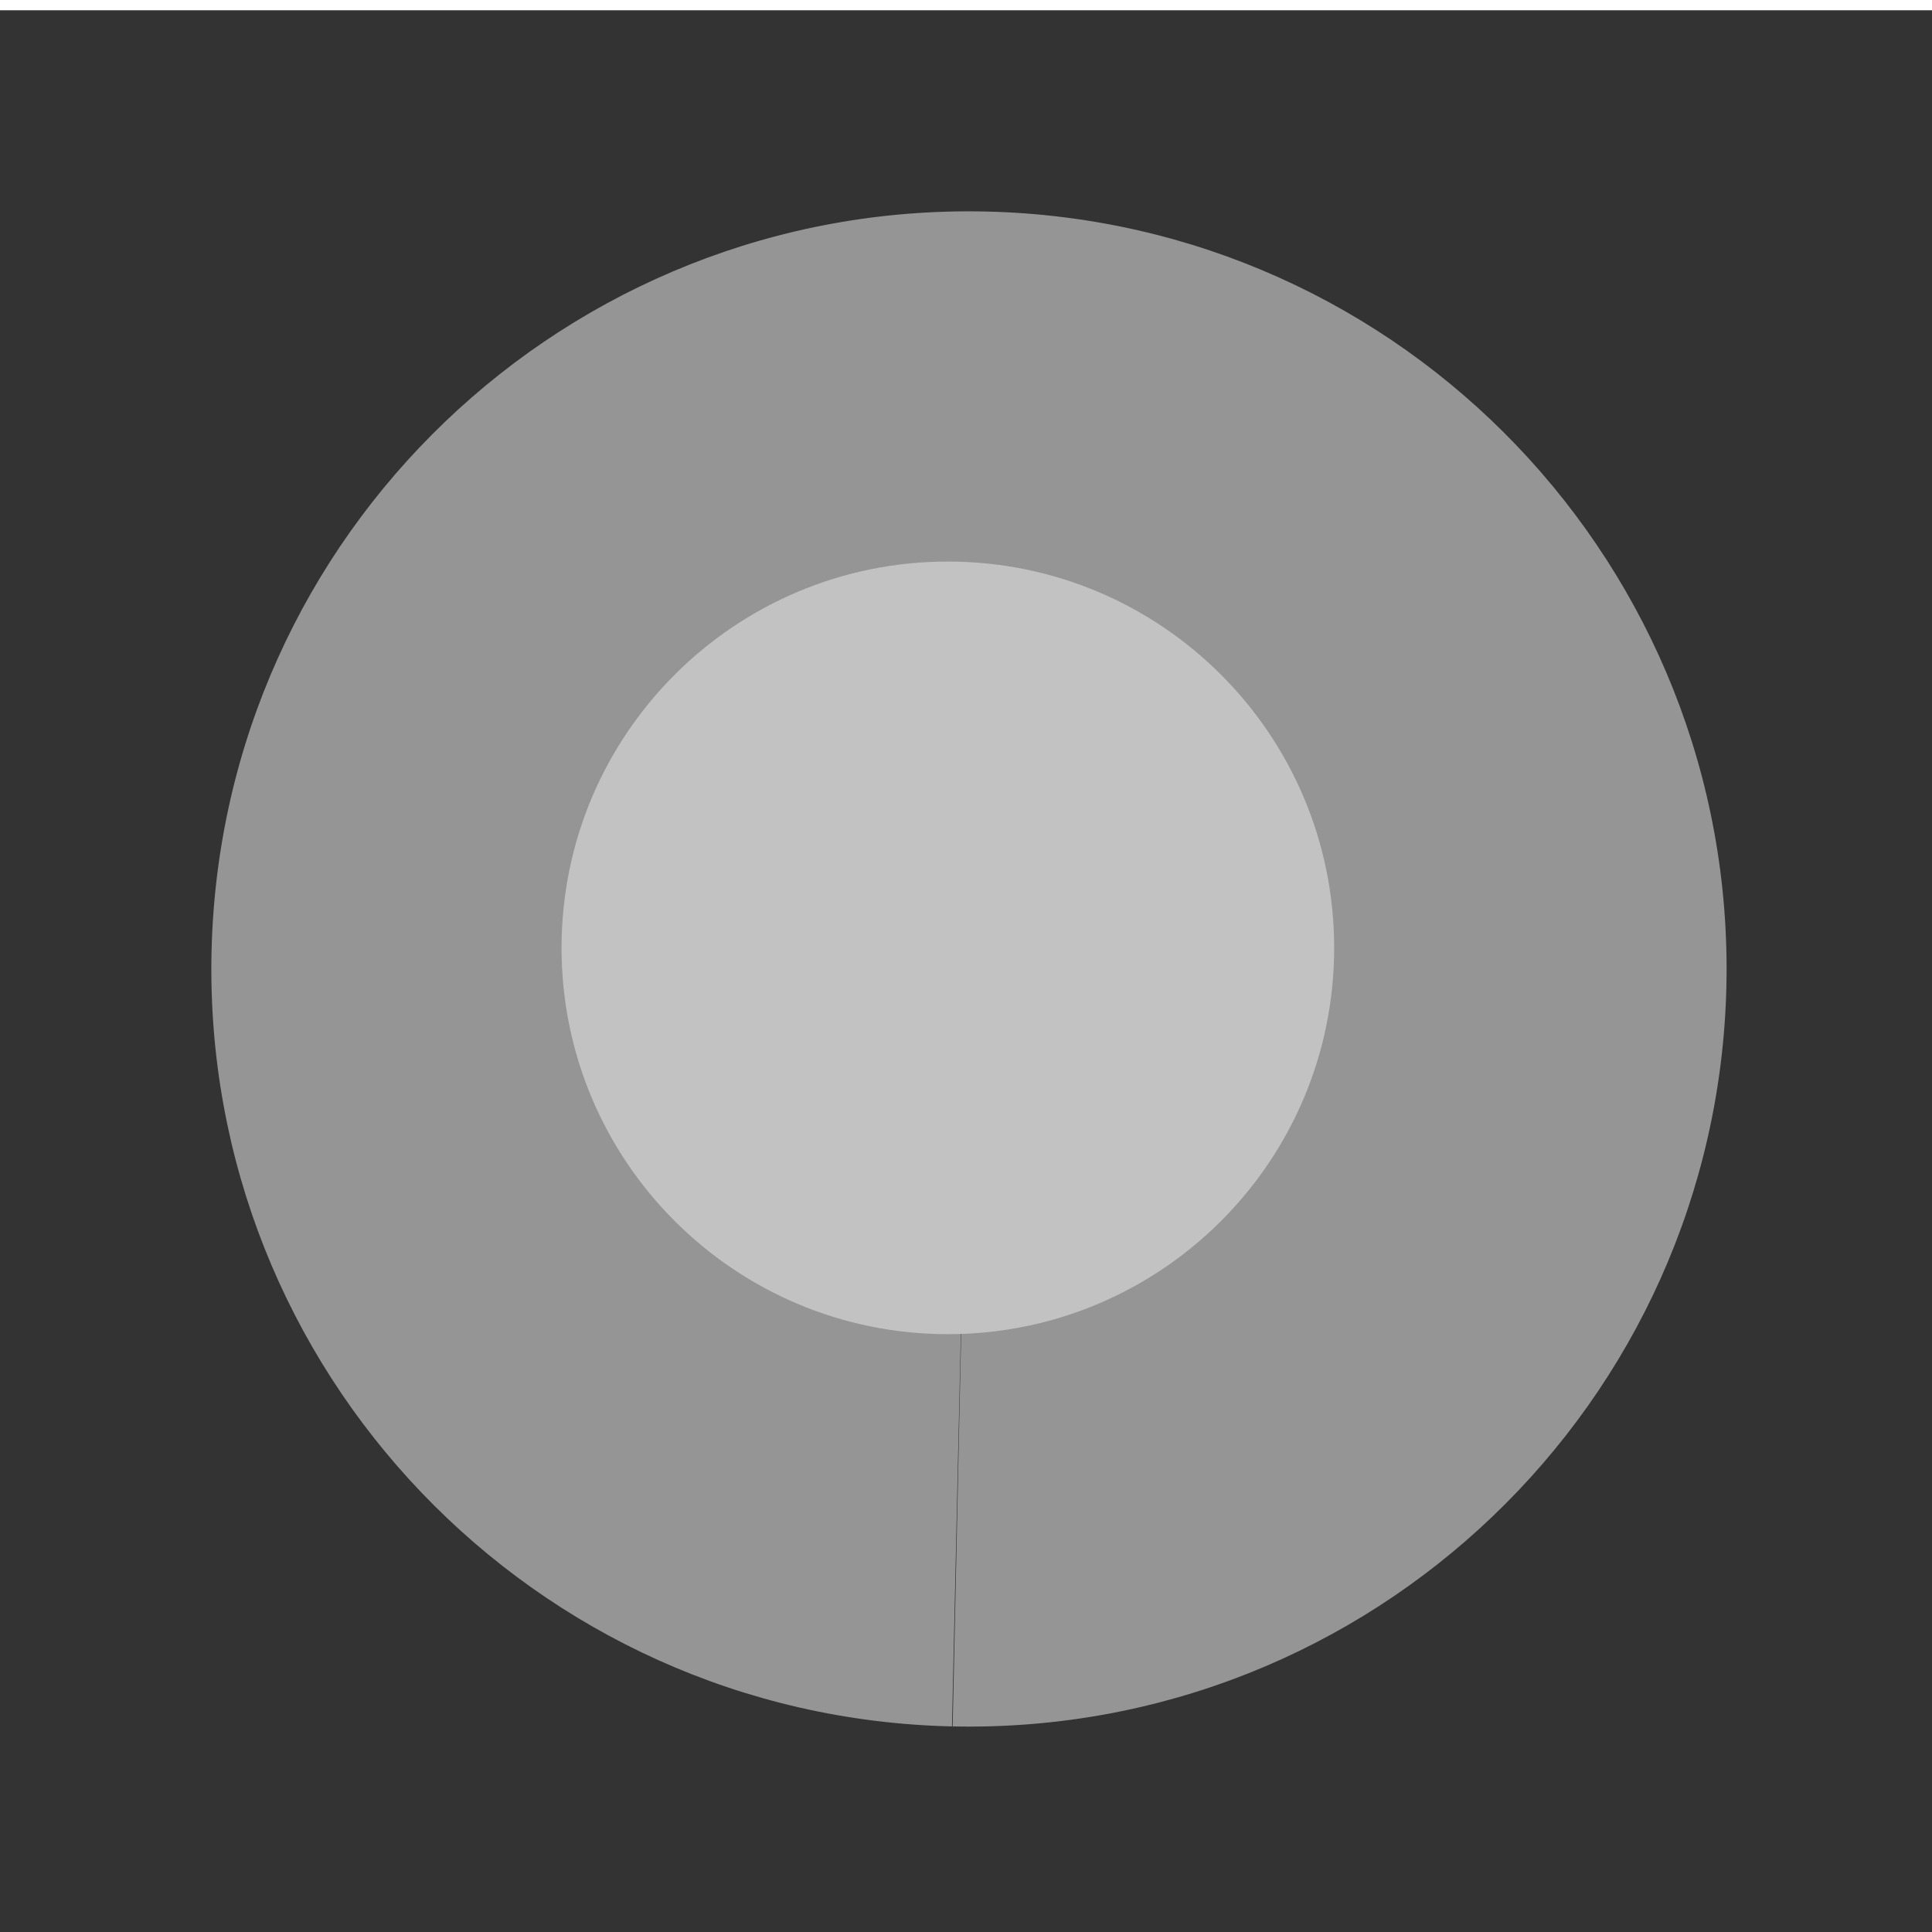
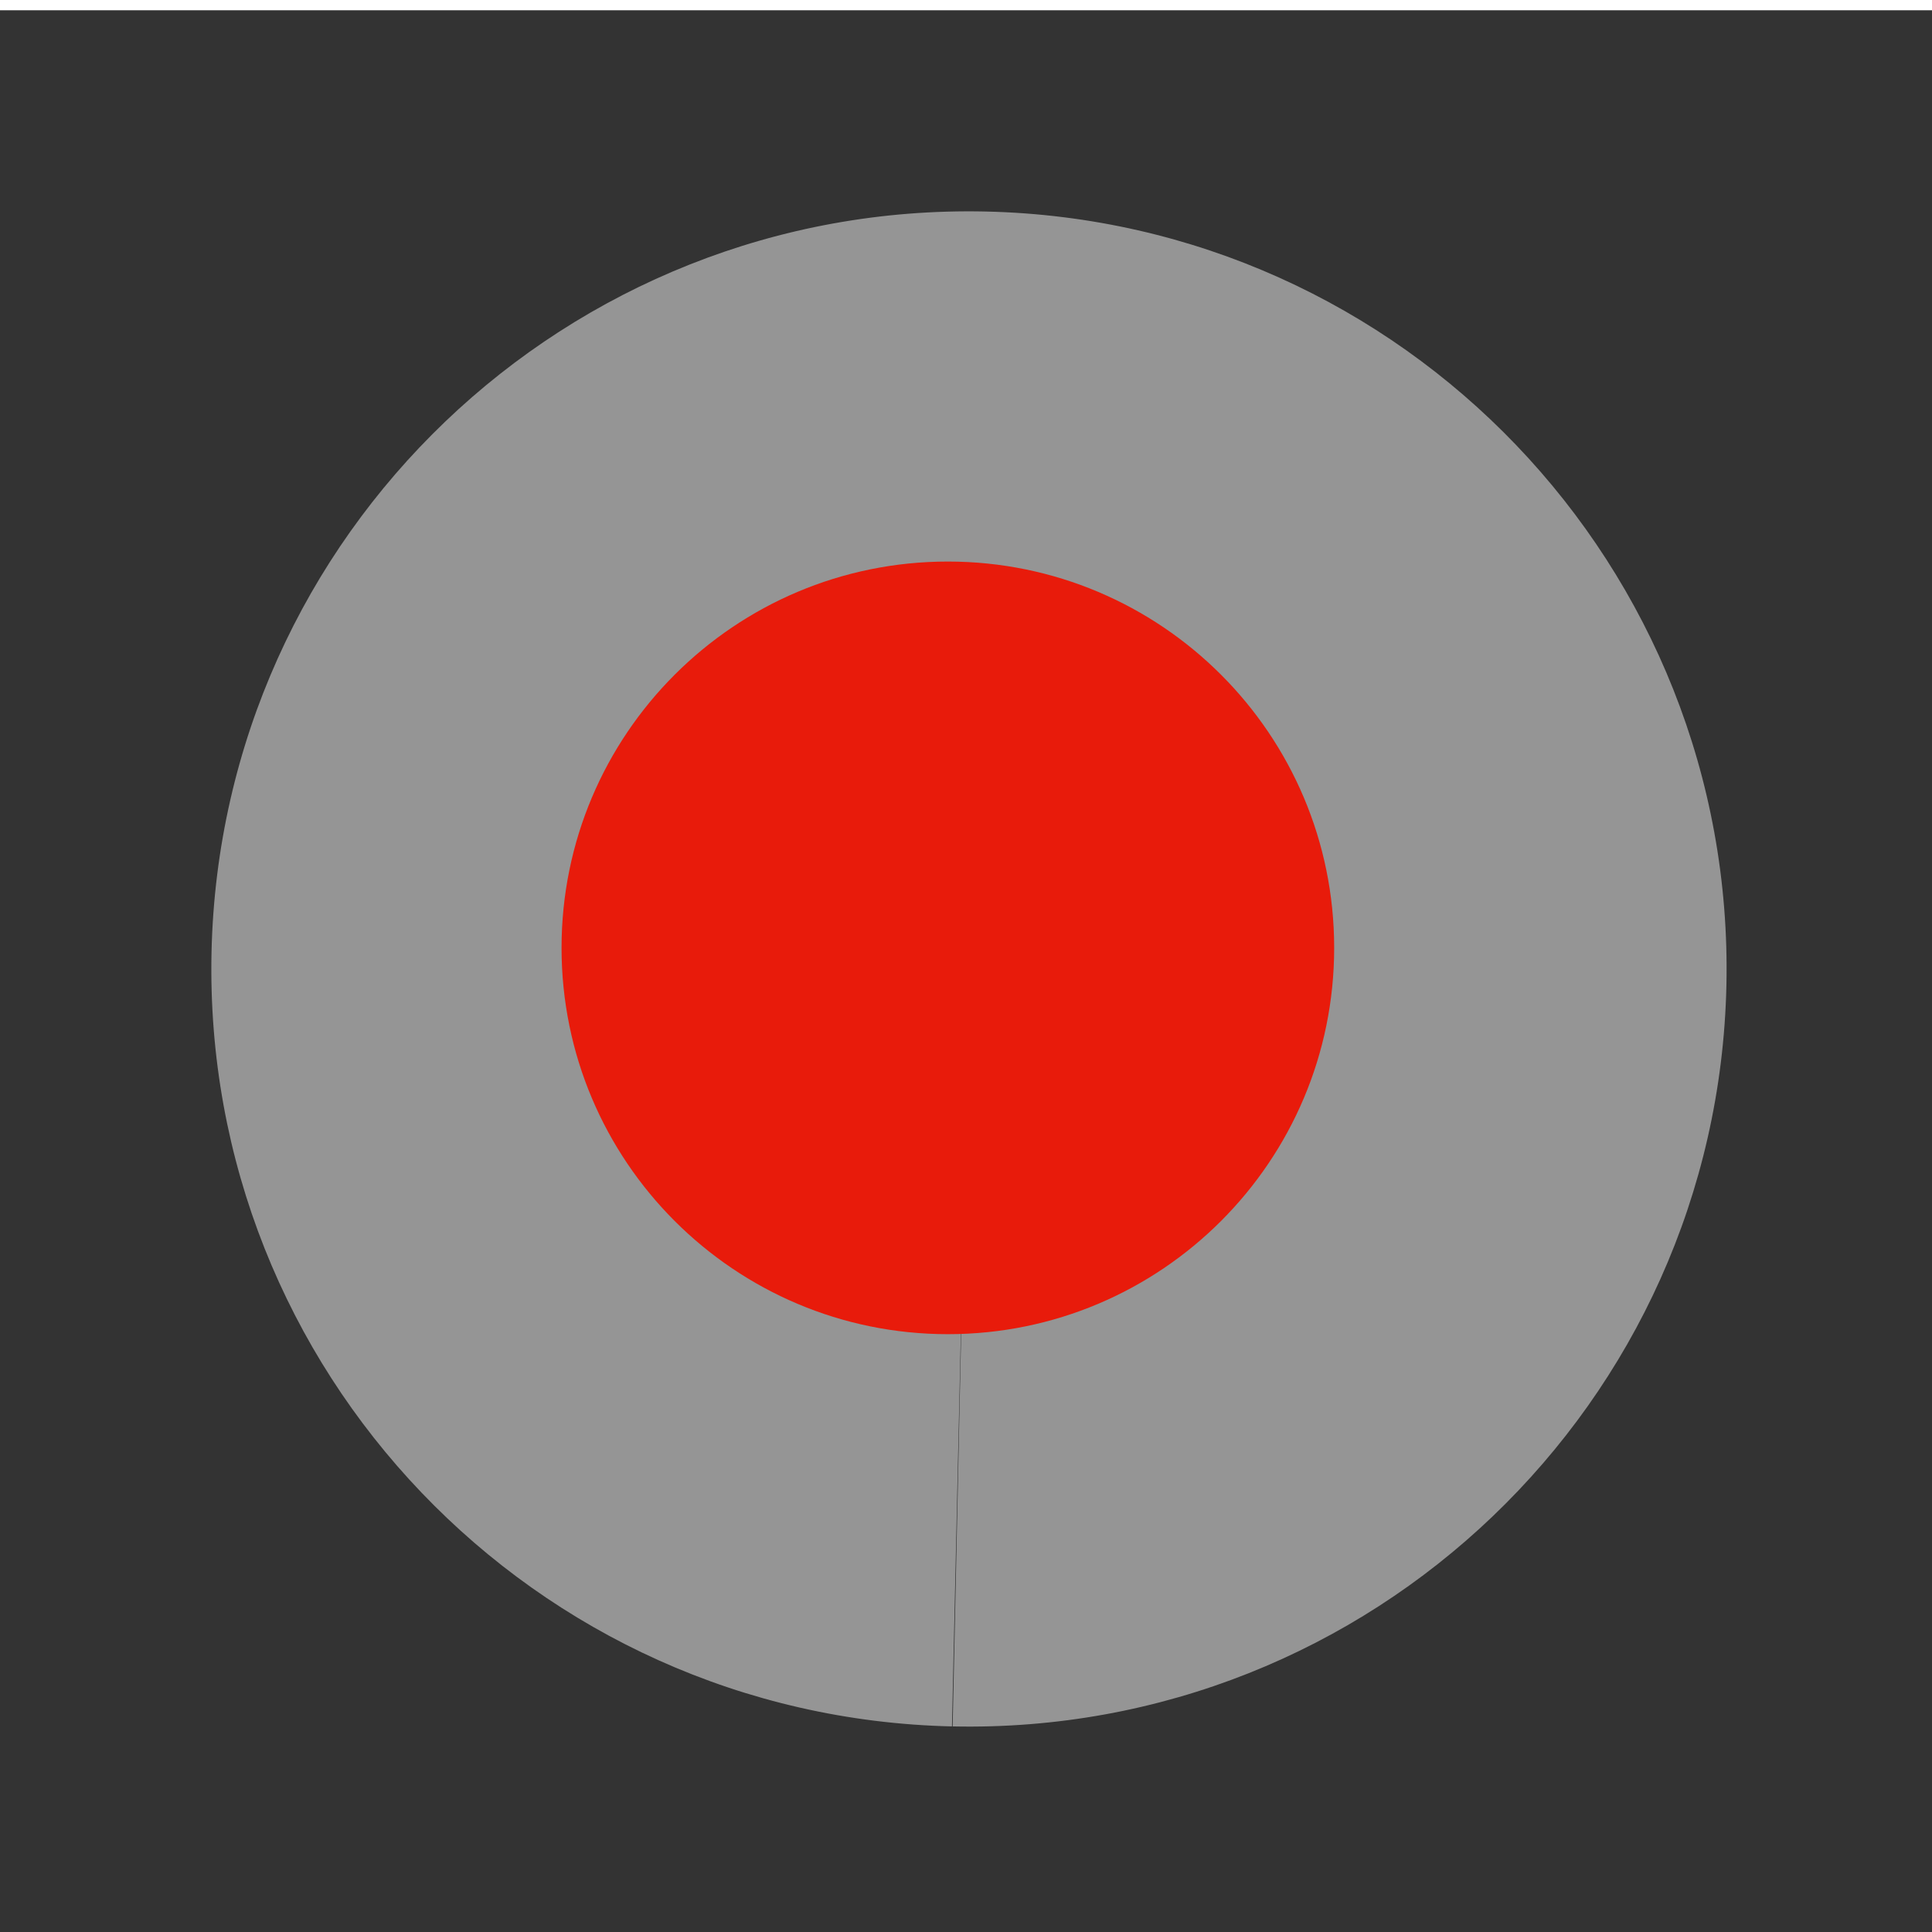
<svg xmlns="http://www.w3.org/2000/svg" id="svg8" version="1.1" viewBox="0 0 8.467 8.467" height="8.467mm" width="8.467mm">
  <defs id="defs2" />
  <rect rx="6.2185138e-19" y="0.045" x="0" height="8.422" width="8.467" id="rect2065" style="font-variation-settings:normal;display:inline;opacity:1;vector-effect:none;fill:#333333;fill-opacity:1;fill-rule:evenodd;stroke-width:0.022;stroke-linecap:butt;stroke-linejoin:miter;stroke-miterlimit:4;stroke-dasharray:none;stroke-dashoffset:0;stroke-opacity:1;stop-color:#000000;stop-opacity:1" />
  <path d="M 4.138,8.422 A 4.233,4.211 0 0 1 8.9203997e-7,4.209 4.233,4.211 0 0 1 4.142,9.829582e-4 4.233,4.211 0 0 1 8.463,4.028 4.233,4.211 0 0 1 4.511,8.414" id="path2067" style="display:none;fill:#0d0000;fill-opacity:1;fill-rule:evenodd;stroke-width:0.419;stroke-miterlimit:4;stroke-dasharray:none" />
  <path d="M 4.172,7.566 A 3.321,3.321 0 0 1 0.927,4.173 3.321,3.321 0 0 1 4.32,0.927 3.321,3.321 0 0 1 7.566,4.319 3.321,3.321 0 0 1 4.175,7.566 L 4.247,4.247 Z" id="path2071" style="display:inline;fill:#959595;fill-opacity:1;fill-rule:evenodd;stroke-width:0.086;stroke-miterlimit:4;stroke-dasharray:none" />
  <g id="layer1" style="display:inline">
-     <ellipse cy="4.154" cx="4.154" id="path2084" style="display:inline;fill:#c2c2c2;fill-opacity:1;fill-rule:evenodd;stroke-width:0.022" rx="1.693" ry="1.693" />
+     <ellipse cy="4.154" cx="4.154" id="path2084" style="display:inline;fill:#e81b0b;fill-opacity:1;fill-rule:evenodd;stroke-width:0.022" rx="1.693" ry="1.693" />
  </g>
</svg>
